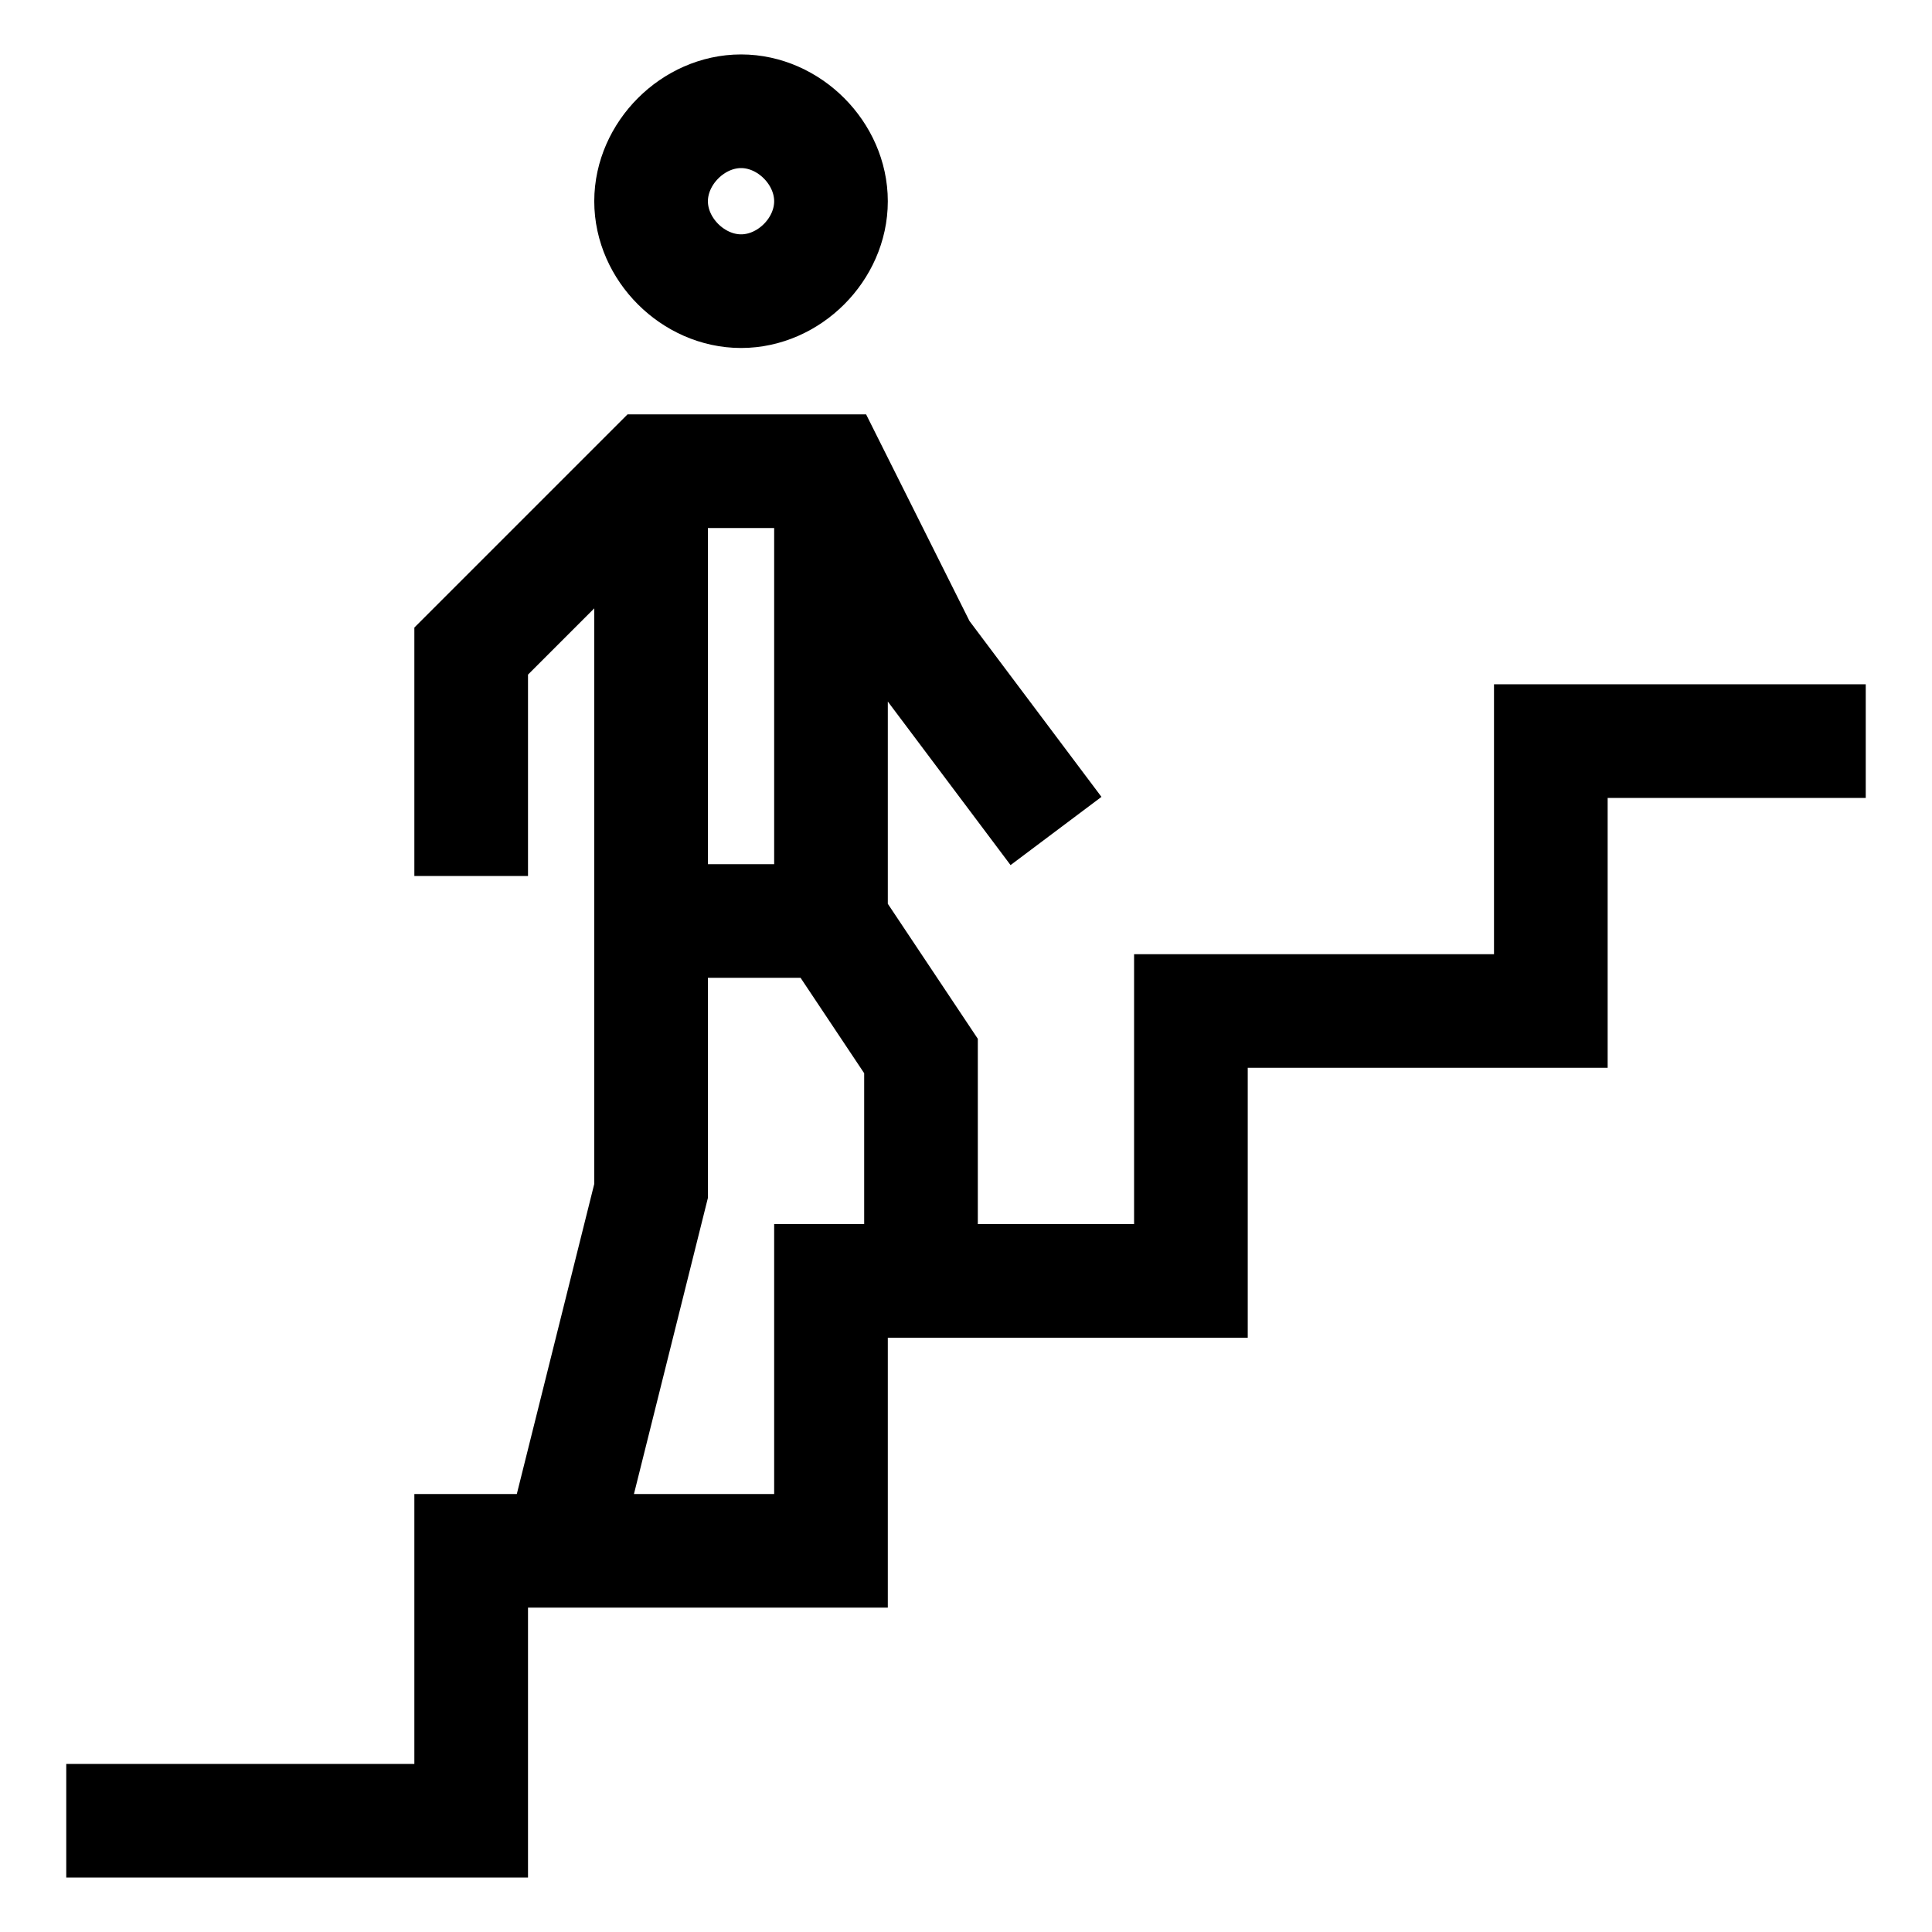
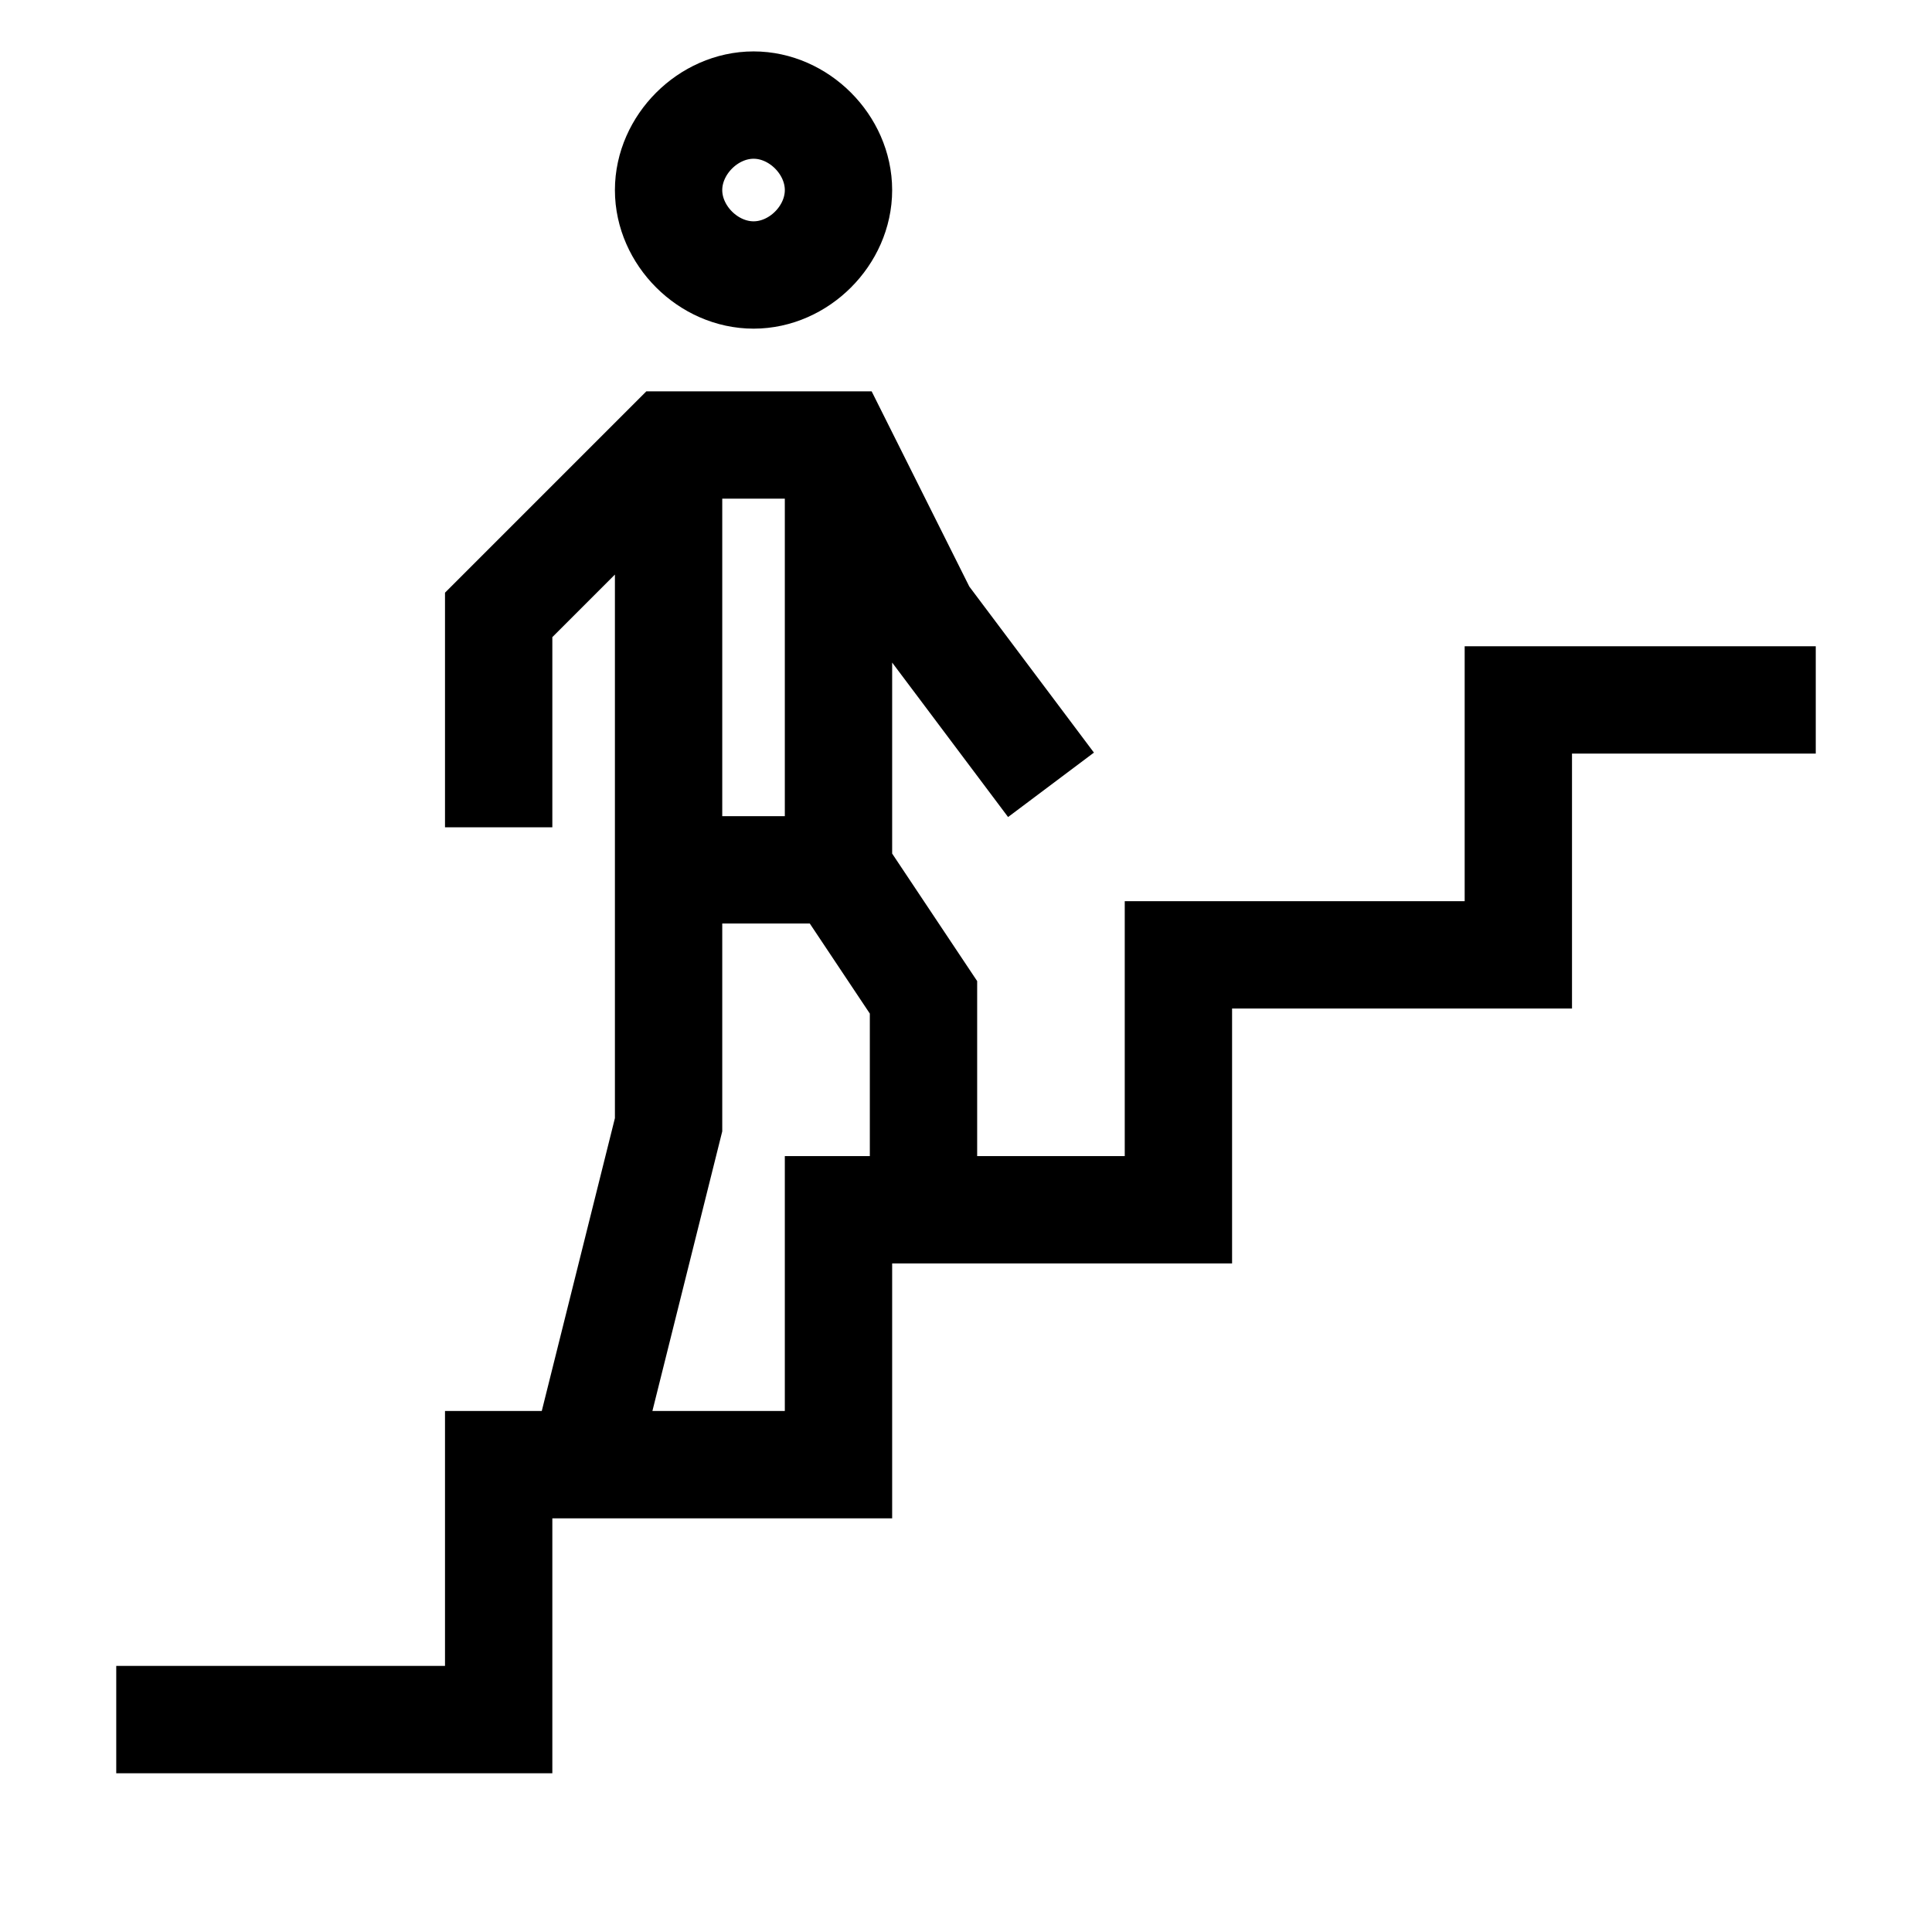
- <svg xmlns="http://www.w3.org/2000/svg" height="17" viewBox="0 0 17 17" width="17">
+ <svg xmlns="http://www.w3.org/2000/svg" height="17" viewBox="0 0 17 18" width="17">
  <path d="M0.583,16.021L4.146,16.021L4.146,13.646L7.312,13.646L7.312,11.271L10.479,11.271L10.479,8.896L13.646,8.896L13.646,6.521L16.417,6.521M5.729,8.104L5.729,10.479L4.938,13.646M8.104,11.271L8.104,9.292L7.312,8.104M7.312,4.146L7.312,8.104L5.729,8.104L5.729,4.129M4.146,7.708L4.146,5.729L5.729,4.146L7.312,4.146L8.104,5.729L9.292,7.312M6.521,2.562C6.099,2.562 5.729,2.193 5.729,1.771C5.729,1.349 6.099,0.979 6.521,0.979C6.943,0.979 7.312,1.349 7.312,1.771C7.312,2.193 6.943,2.562 6.521,2.562Z" fill="none" stroke="#000000" stroke-width="1" />
</svg>
